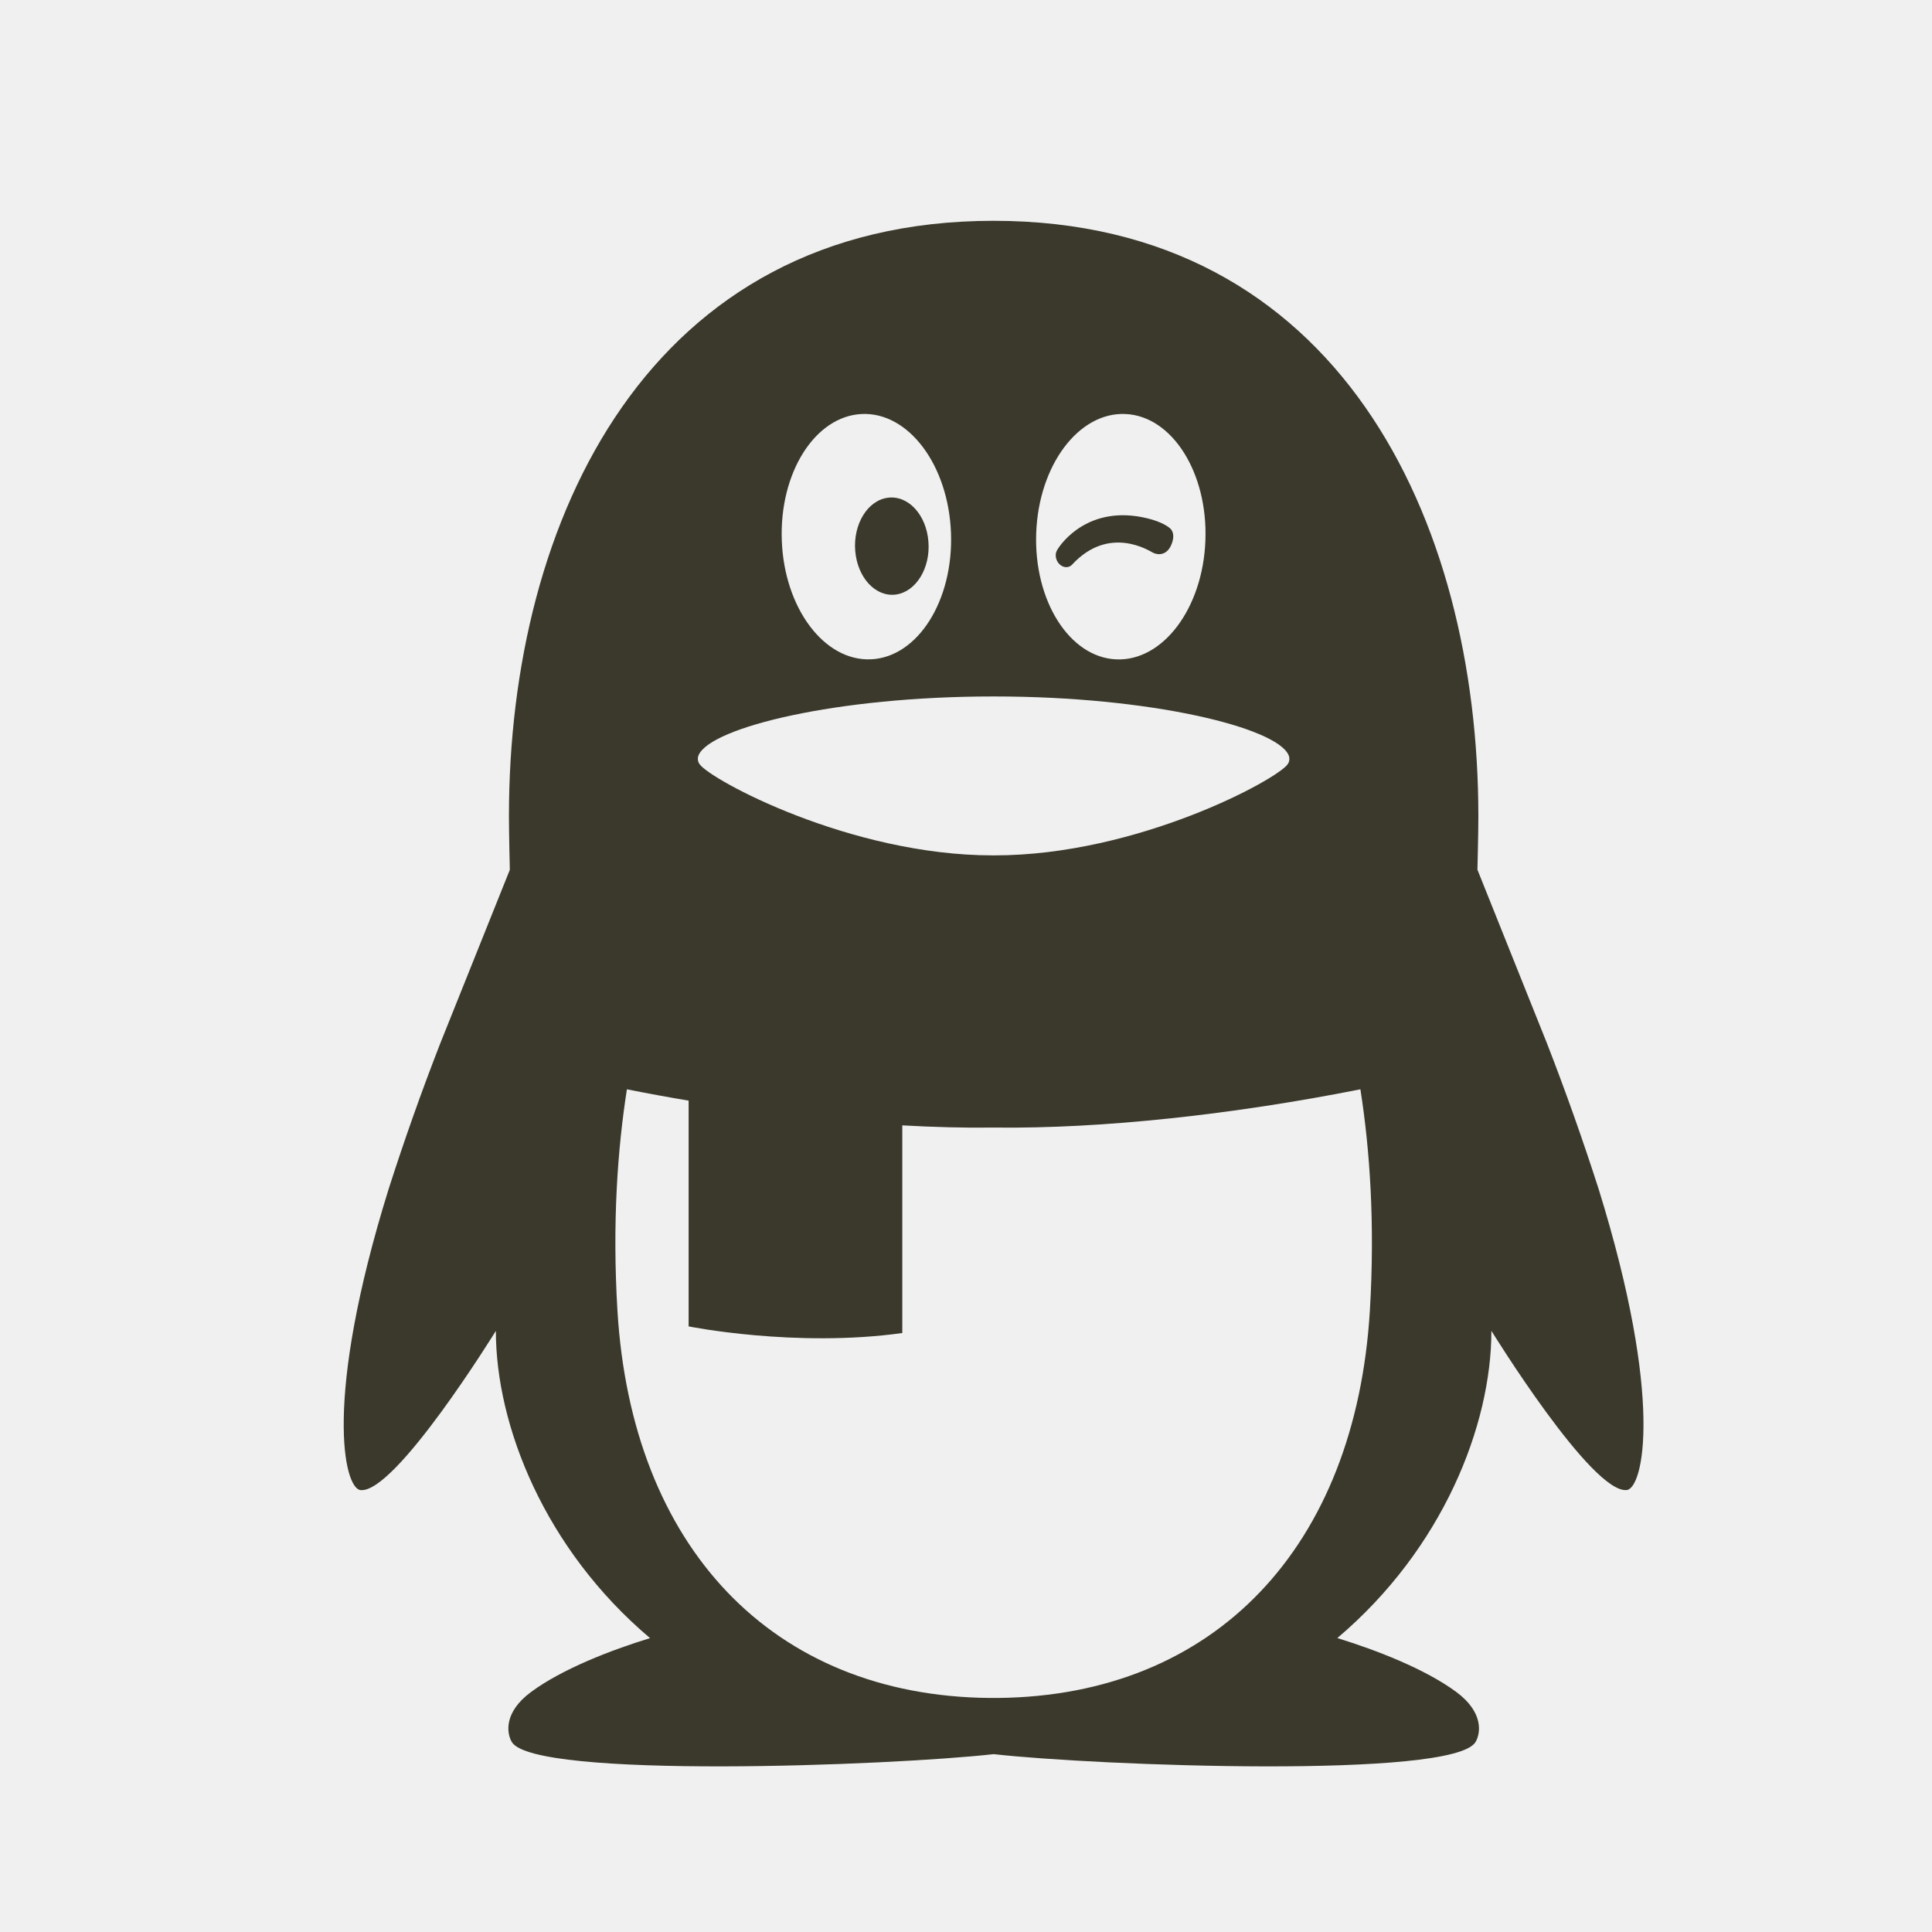
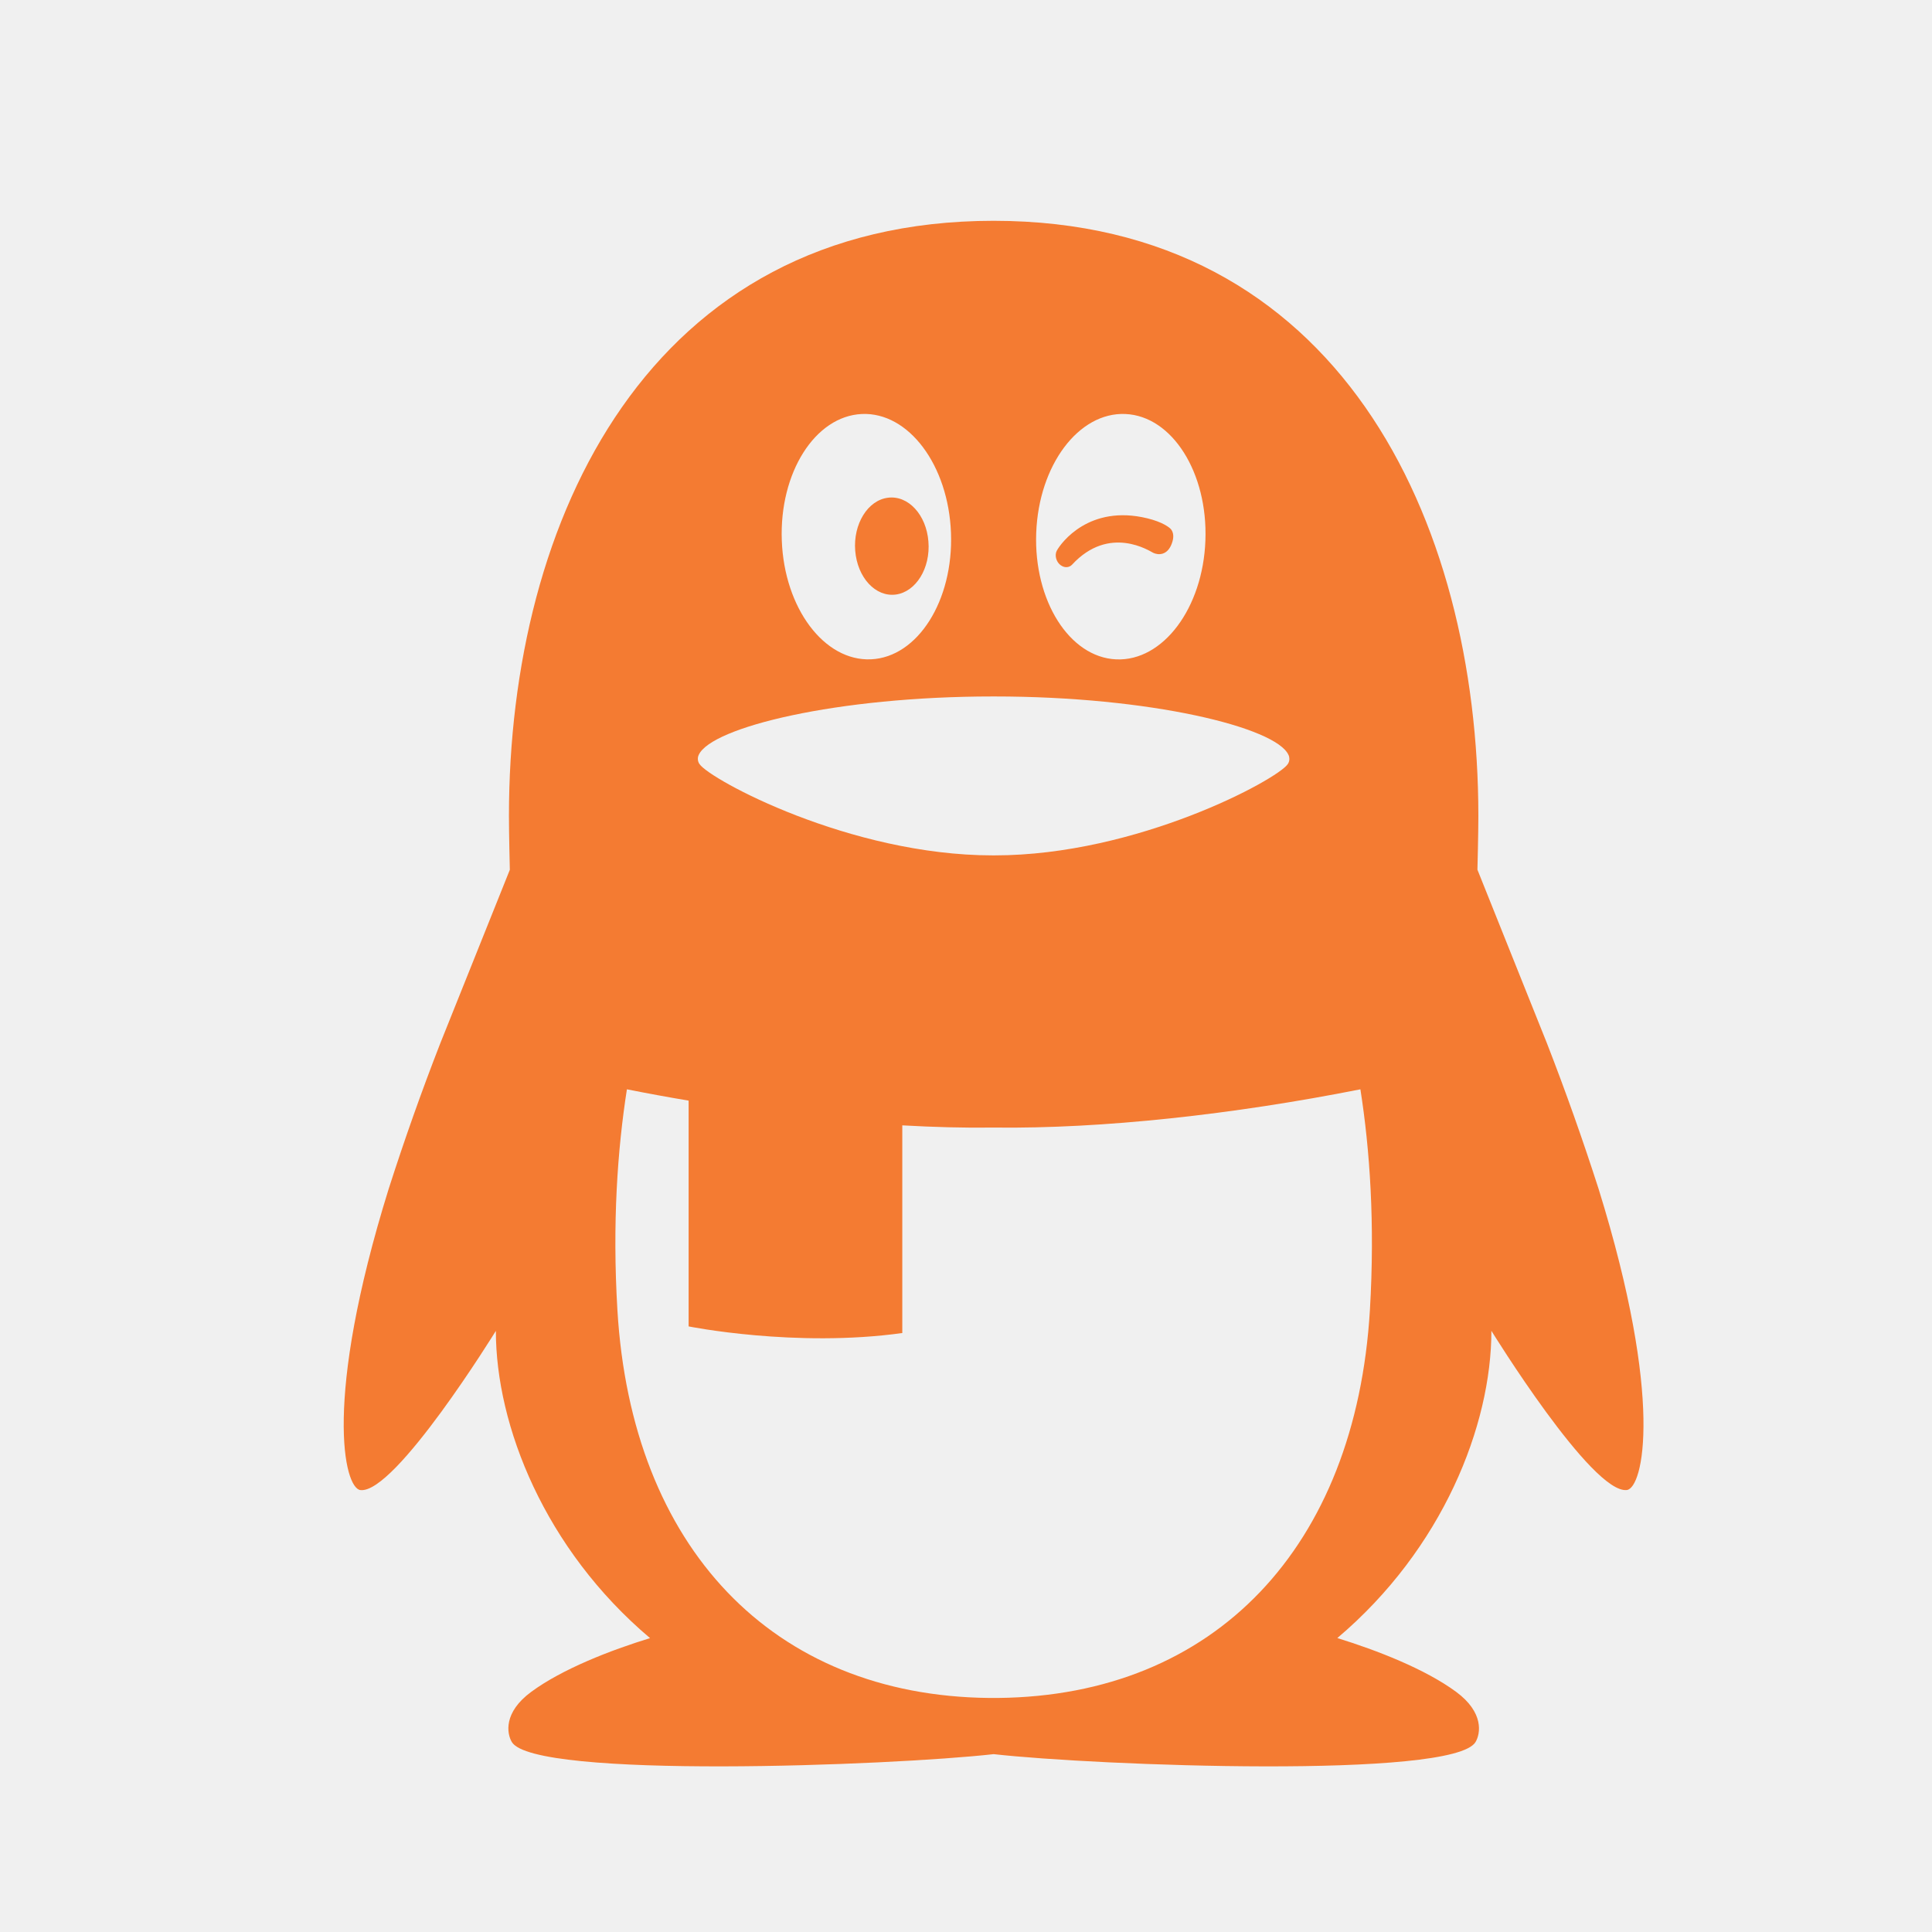
<svg xmlns="http://www.w3.org/2000/svg" width="35" height="35" viewBox="0 0 35 35" fill="none">
-   <g clip-path="url(#clip0_35_12)">
-     <path d="M28.961 21.541C28.675 20.651 28.363 19.77 28.024 18.899L26.765 15.755C26.766 15.718 26.782 15.1 26.782 14.78C26.78 9.404 24.243 4 18 4C11.757 4 9.22 9.404 9.22 14.781C9.22 15.101 9.235 15.719 9.236 15.757L7.976 18.901C7.637 19.771 7.325 20.652 7.04 21.542C5.849 25.372 6.235 26.959 6.529 26.994C7.159 27.07 8.983 24.11 8.983 24.11C8.983 25.824 9.865 28.061 11.776 29.676C11.062 29.895 10.186 30.235 9.623 30.65C9.117 31.023 9.181 31.404 9.272 31.558C9.672 32.232 16.136 31.988 18.001 31.778C19.868 31.988 26.331 32.232 26.731 31.558C26.822 31.404 26.885 31.023 26.38 30.65C25.817 30.235 24.942 29.896 24.227 29.675C26.136 28.06 27.018 25.823 27.018 24.109C27.018 24.109 28.842 27.069 29.472 26.993C29.765 26.958 30.15 25.371 28.961 21.541ZM18.772 9.654C18.818 8.426 19.541 7.463 20.388 7.5C21.235 7.537 21.883 8.564 21.837 9.791C21.792 11.018 21.068 11.982 20.221 11.945C19.374 11.908 18.726 10.881 18.772 9.654ZM15.613 7.5C16.459 7.462 17.182 8.426 17.228 9.654C17.274 10.881 16.625 11.906 15.779 11.944C14.932 11.982 14.208 11.018 14.163 9.791C14.117 8.564 14.766 7.538 15.613 7.5ZM12.658 13.676C12.884 13.175 15.163 12.617 17.985 12.617H18.015C20.836 12.617 23.116 13.176 23.342 13.676C23.353 13.698 23.358 13.723 23.358 13.748C23.358 13.784 23.348 13.816 23.328 13.844C23.138 14.122 20.606 15.496 18.016 15.496H17.986C15.395 15.496 12.864 14.122 12.674 13.844C12.656 13.82 12.646 13.792 12.643 13.763C12.64 13.733 12.645 13.703 12.658 13.676ZM24.817 23.735C24.56 28.024 22.013 30.72 18.081 30.76H17.921C13.989 30.721 11.441 28.024 11.185 23.735C11.091 22.16 11.187 20.823 11.357 19.734C11.728 19.808 12.101 19.876 12.475 19.939V24.029C12.475 24.029 14.409 24.419 16.346 24.149V20.387C16.915 20.419 17.466 20.434 17.986 20.427H18.015C19.973 20.451 22.348 20.189 24.645 19.734C24.816 20.823 24.91 22.16 24.817 23.735ZM16.227 10.771C16.592 10.723 16.859 10.294 16.819 9.809C16.781 9.325 16.453 8.969 16.085 9.017C15.72 9.063 15.454 9.494 15.493 9.978C15.533 10.464 15.86 10.818 16.227 10.771ZM20.892 10.015C20.983 10.059 21.15 10.064 21.229 9.845C21.27 9.734 21.259 9.652 21.219 9.595C21.192 9.557 21.064 9.458 20.786 9.39C19.731 9.133 19.221 9.838 19.147 9.972C19.1 10.056 19.133 10.178 19.212 10.237C19.29 10.296 19.374 10.28 19.421 10.23C20.098 9.497 20.833 9.987 20.892 10.015Z" fill="#3B392C" />
+   <g clip-path="url(#clip0_208_960)">
+     <path d="M28.961 21.541C28.675 20.651 28.363 19.77 28.024 18.899L26.765 15.755C26.766 15.718 26.782 15.1 26.782 14.78C26.78 9.404 24.243 4 18 4C11.757 4 9.22 9.404 9.22 14.781C9.22 15.101 9.235 15.719 9.236 15.757L7.976 18.901C7.637 19.771 7.325 20.652 7.04 21.542C5.849 25.372 6.235 26.959 6.529 26.994C7.159 27.07 8.983 24.11 8.983 24.11C8.983 25.824 9.865 28.061 11.776 29.676C11.062 29.895 10.186 30.235 9.623 30.65C9.117 31.023 9.181 31.404 9.272 31.558C9.672 32.232 16.136 31.988 18.001 31.778C19.868 31.988 26.331 32.232 26.731 31.558C26.822 31.404 26.885 31.023 26.38 30.65C25.817 30.235 24.942 29.896 24.227 29.675C26.136 28.06 27.018 25.823 27.018 24.109C27.018 24.109 28.842 27.069 29.472 26.993C29.765 26.958 30.15 25.371 28.961 21.541ZM18.772 9.654C18.818 8.426 19.541 7.463 20.388 7.5C21.235 7.537 21.883 8.564 21.837 9.791C21.792 11.018 21.068 11.982 20.221 11.945C19.374 11.908 18.726 10.881 18.772 9.654ZM15.613 7.5C16.459 7.462 17.182 8.426 17.228 9.654C17.274 10.881 16.625 11.906 15.779 11.944C14.932 11.982 14.208 11.018 14.163 9.791C14.117 8.564 14.766 7.538 15.613 7.5ZM12.658 13.676C12.884 13.175 15.163 12.617 17.985 12.617H18.015C20.836 12.617 23.116 13.176 23.342 13.676C23.353 13.698 23.358 13.723 23.358 13.748C23.358 13.784 23.348 13.816 23.328 13.844C23.138 14.122 20.606 15.496 18.016 15.496H17.986C15.395 15.496 12.864 14.122 12.674 13.844C12.656 13.82 12.646 13.792 12.643 13.763C12.64 13.733 12.645 13.703 12.658 13.676ZM24.817 23.735C24.56 28.024 22.013 30.72 18.081 30.76H17.921C13.989 30.721 11.441 28.024 11.185 23.735C11.091 22.16 11.187 20.823 11.357 19.734C11.728 19.808 12.101 19.876 12.475 19.939V24.029C12.475 24.029 14.409 24.419 16.346 24.149V20.387C16.915 20.419 17.466 20.434 17.986 20.427H18.015C19.973 20.451 22.348 20.189 24.645 19.734C24.816 20.823 24.91 22.16 24.817 23.735ZM16.227 10.771C16.592 10.723 16.859 10.294 16.819 9.809C16.781 9.325 16.453 8.969 16.085 9.017C15.72 9.063 15.454 9.494 15.493 9.978C15.533 10.464 15.86 10.818 16.227 10.771ZM20.892 10.015C20.983 10.059 21.15 10.064 21.229 9.845C21.27 9.734 21.259 9.652 21.219 9.595C21.192 9.557 21.064 9.458 20.786 9.39C19.731 9.133 19.221 9.838 19.147 9.972C19.1 10.056 19.133 10.178 19.212 10.237C19.29 10.296 19.374 10.28 19.421 10.23C20.098 9.497 20.833 9.987 20.892 10.015Z" fill="#F47B32" />
  </g>
  <defs>
-     <clipPath id="clip0_35_12">
+     <clipPath id="clip0_208_960">
      <rect width="35" height="35" rx="7.324" fill="white" />
    </clipPath>
  </defs>
</svg>
